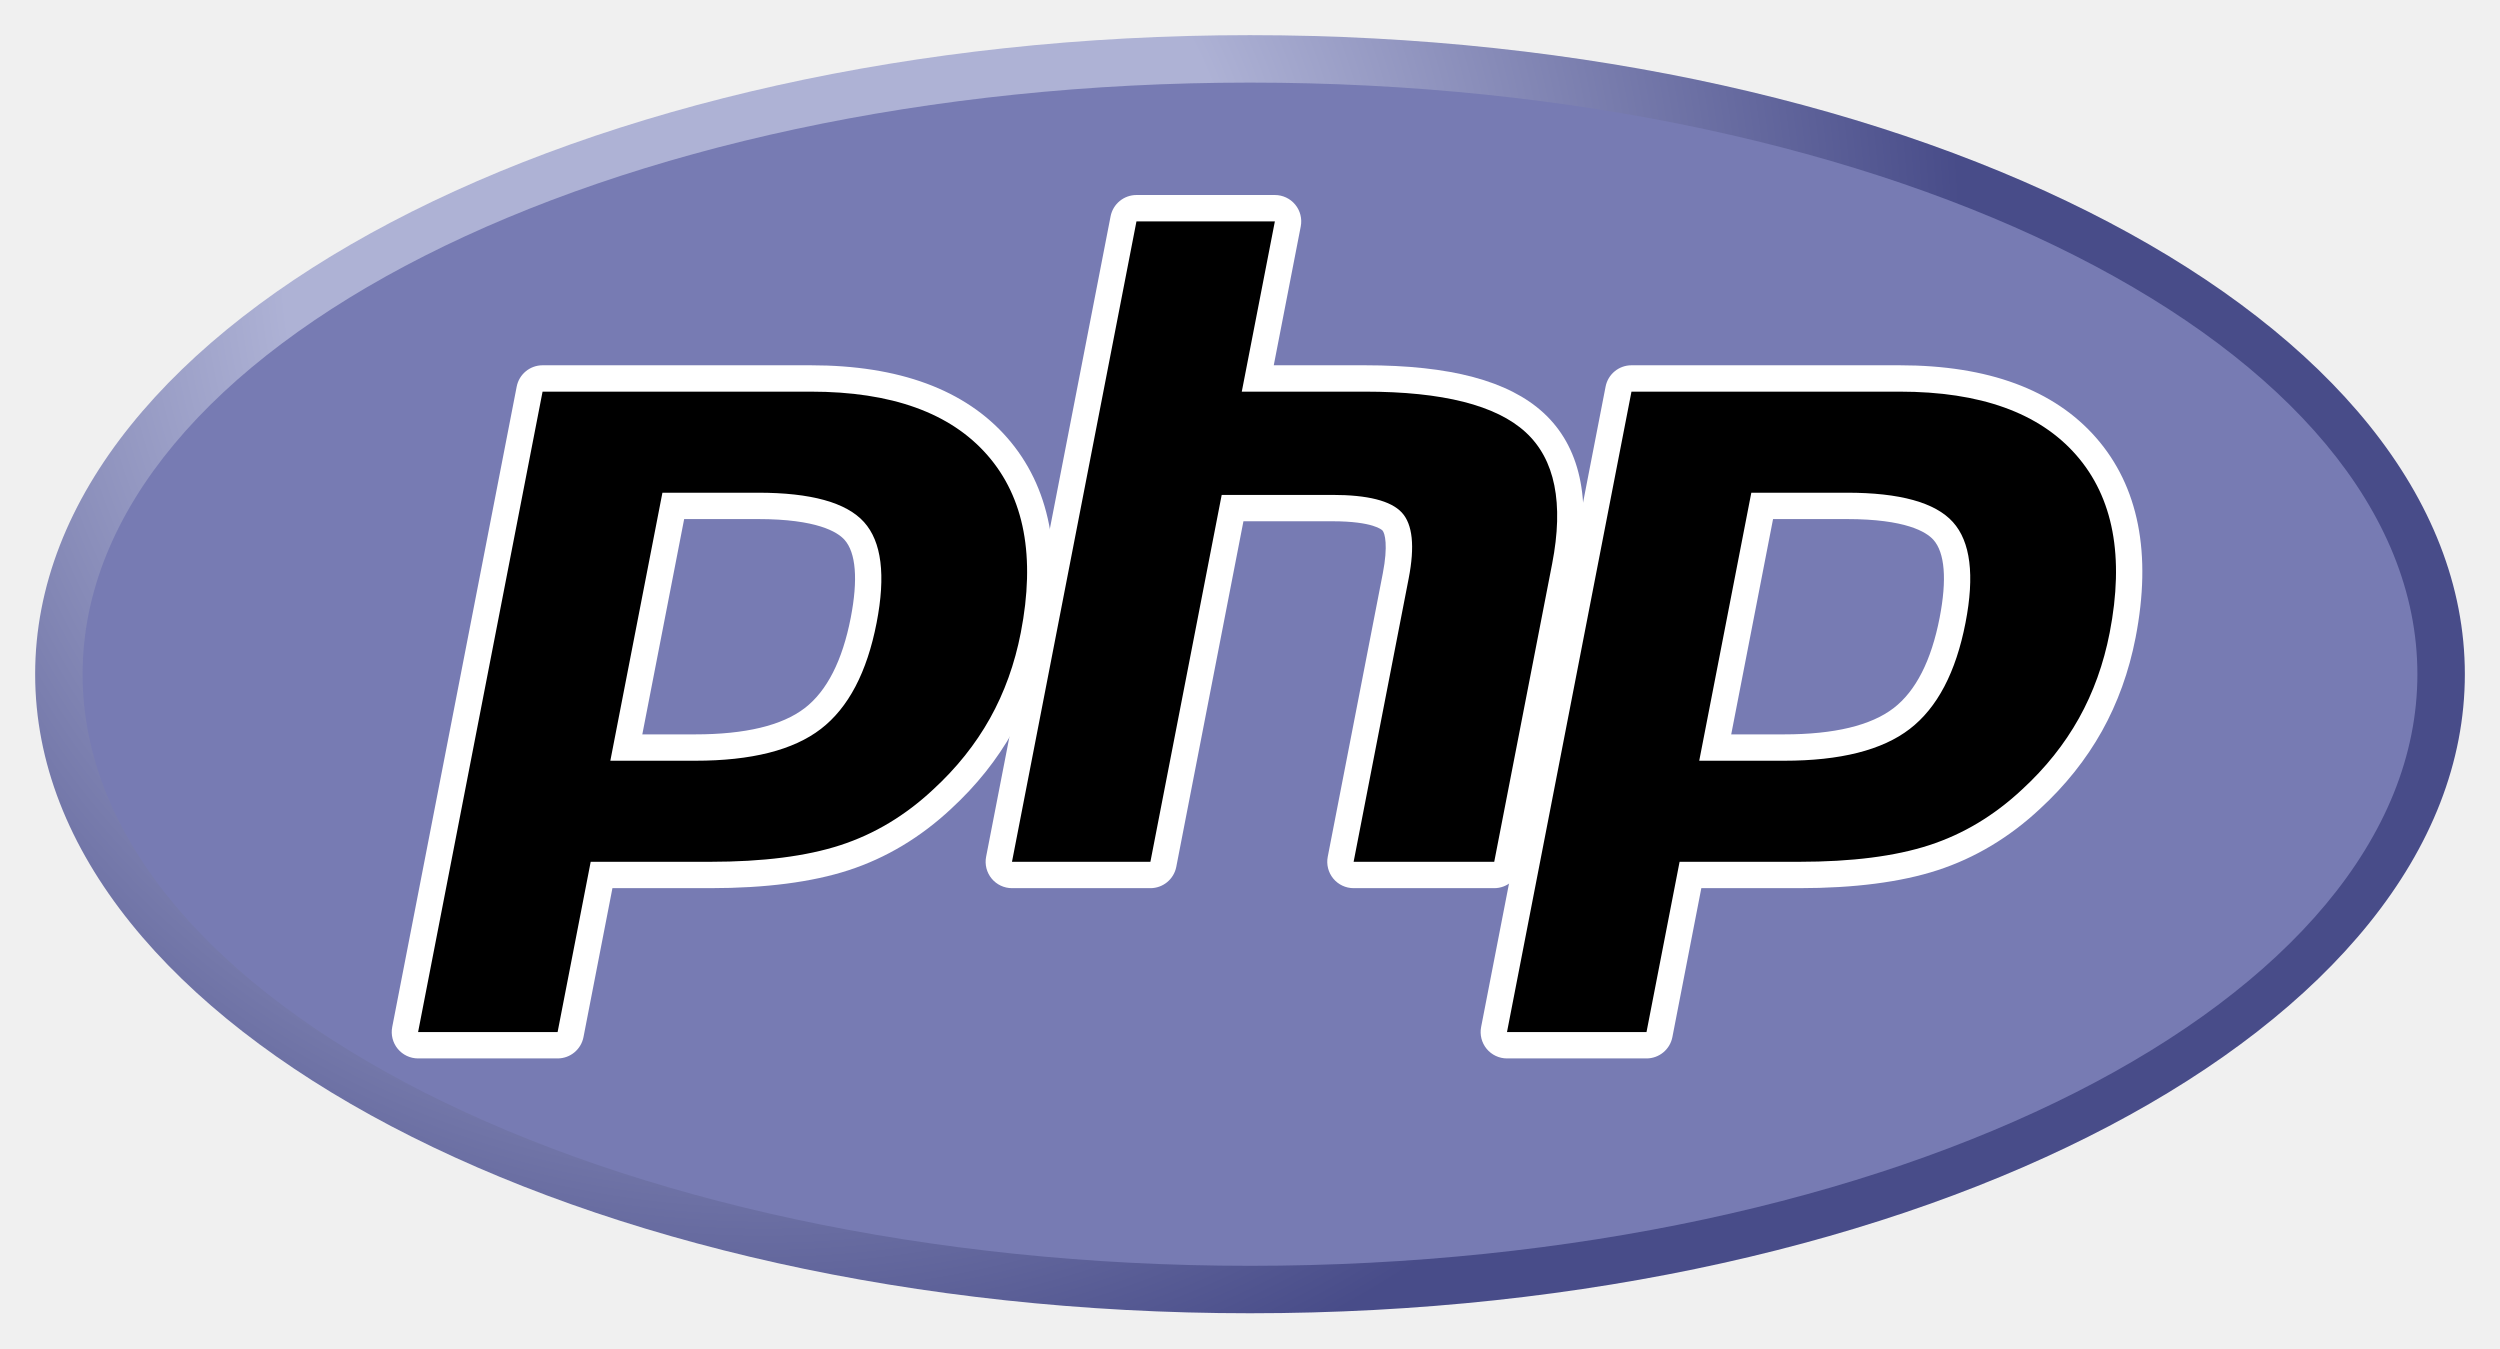
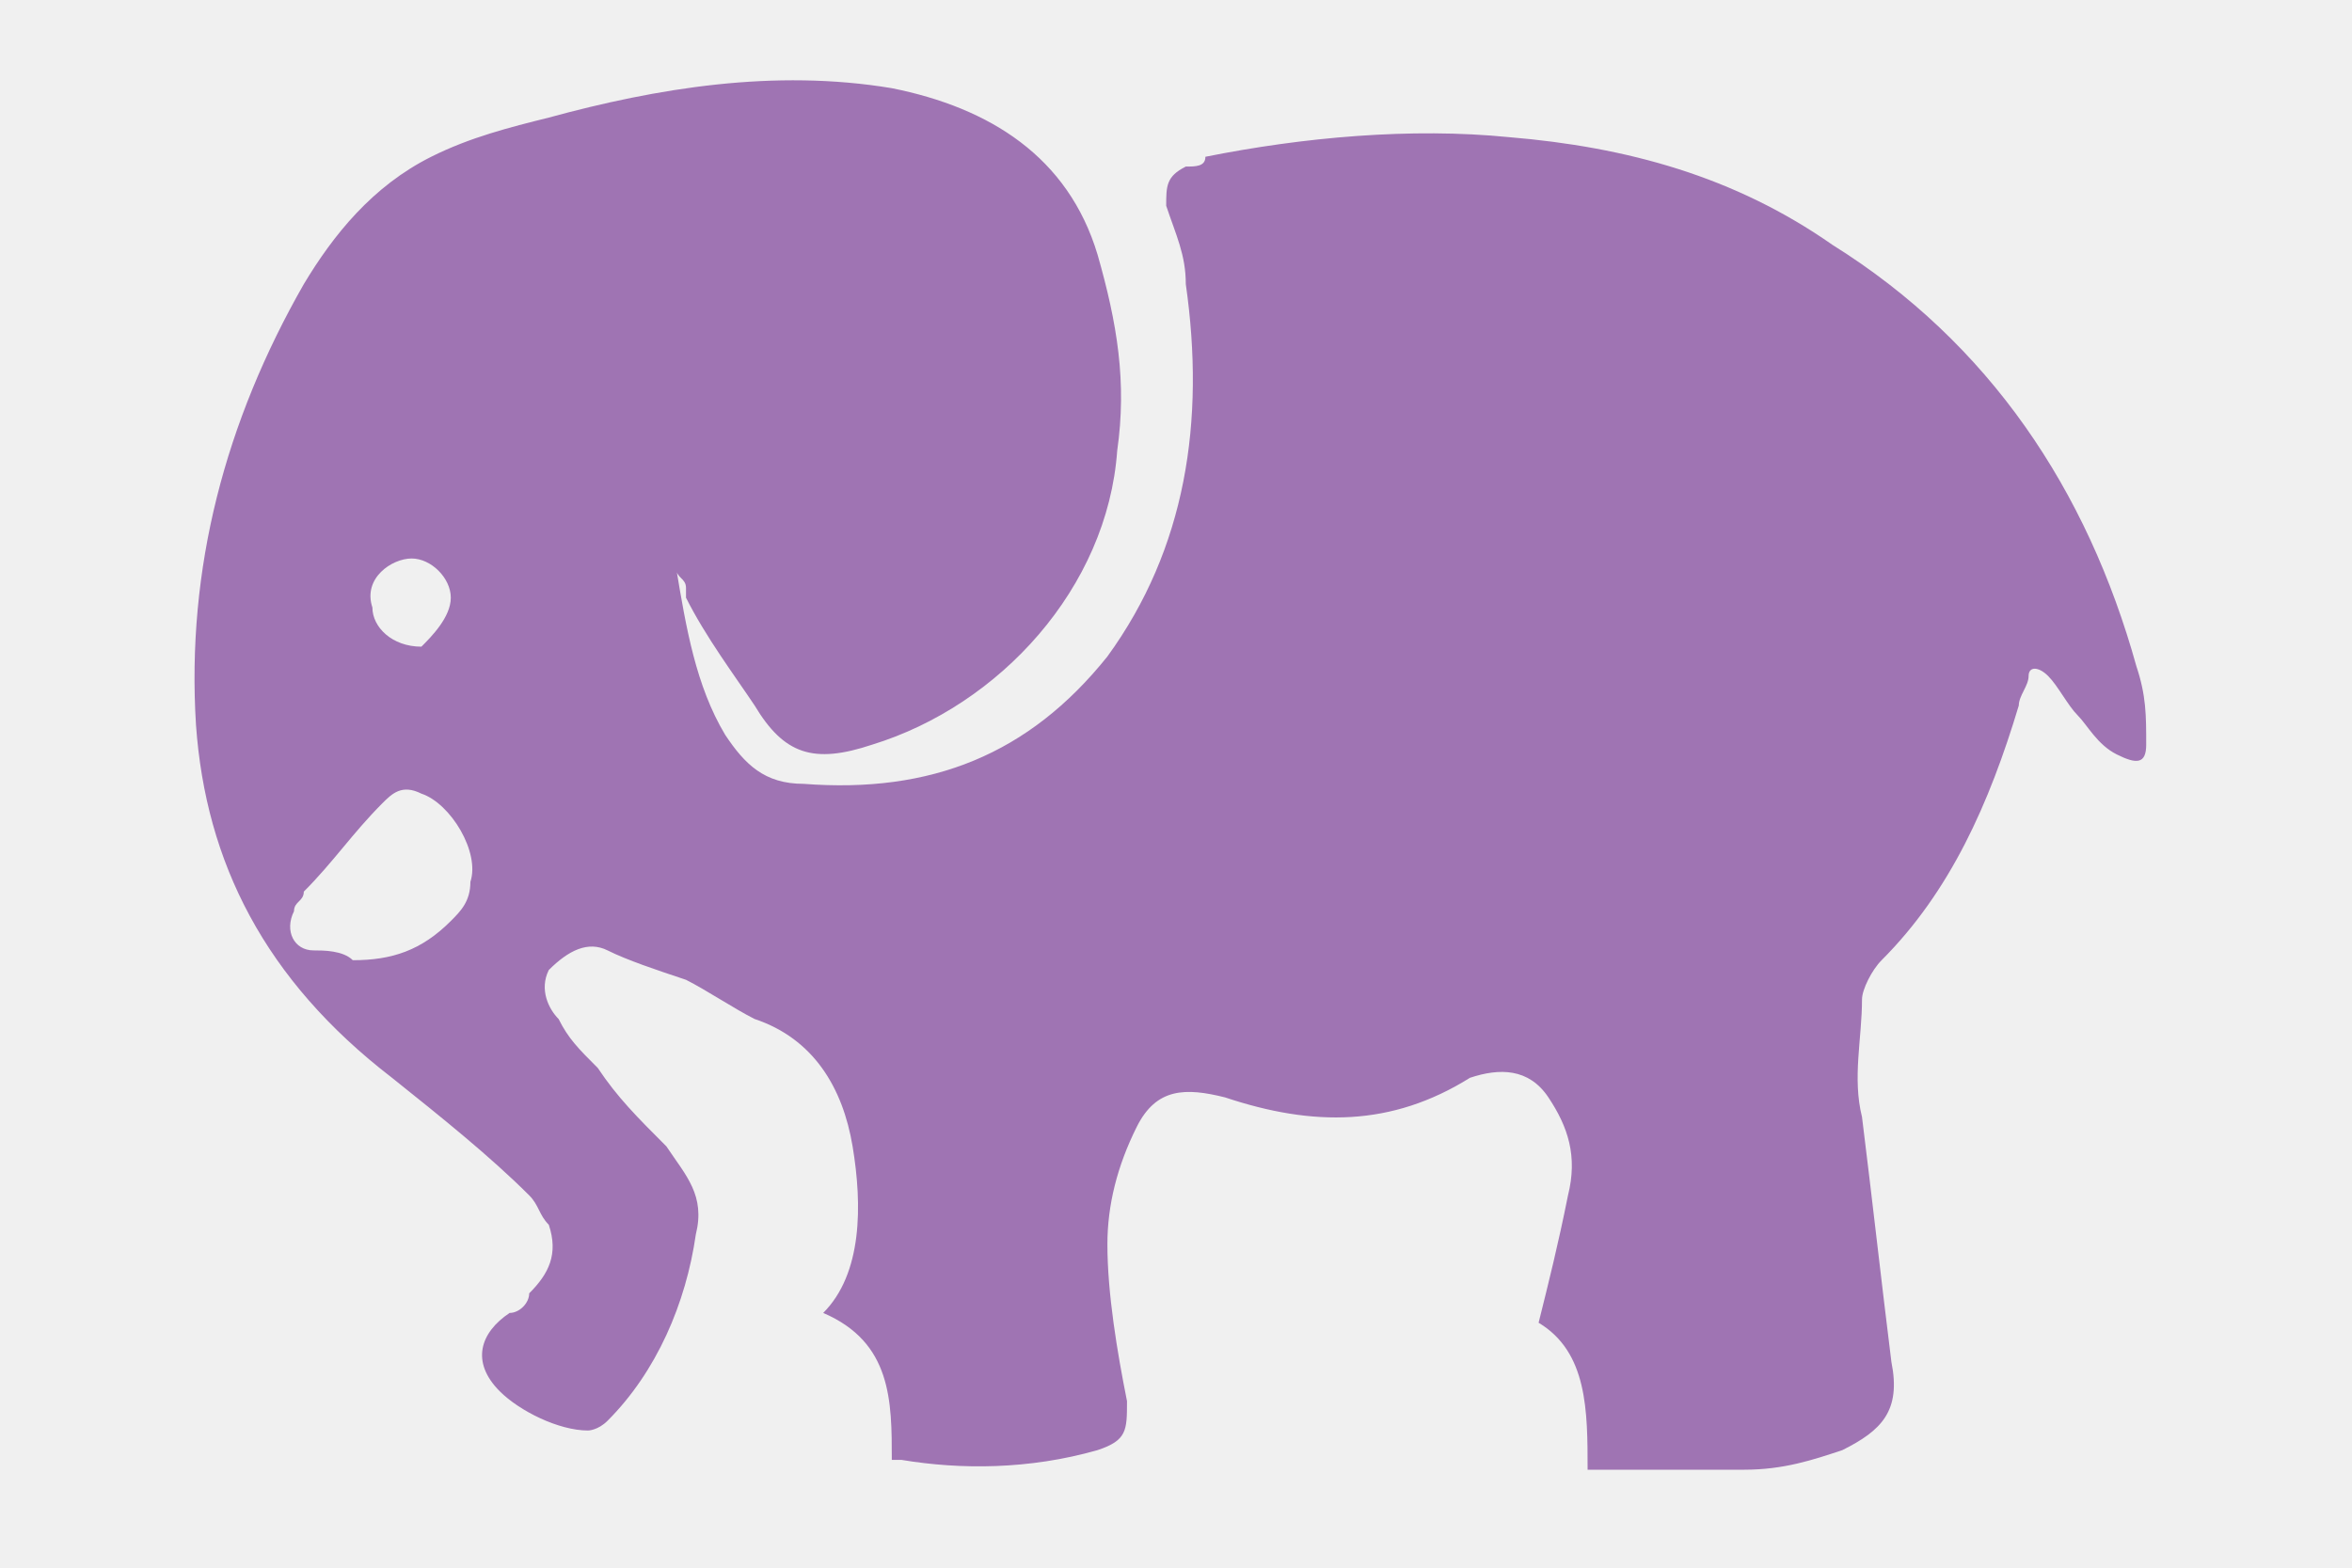
- <svg xmlns="http://www.w3.org/2000/svg" height="383.598" id="svg3430" version="1.1" viewBox="0 0 711.201 383.598" width="711.201" xml:space="preserve">
-   <defs id="defs3434">
-     <clipPath clipPathUnits="userSpaceOnUse" id="clipPath3444">
-       <path d="M 11.52,162 C 11.52,81.677 135.307,16.561 288,16.561 l 0,0 c 152.693,0 276.481,65.116 276.481,145.439 l 0,0 c 0,80.322 -123.788,145.439 -276.481,145.439 l 0,0 C 135.307,307.439 11.52,242.322 11.52,162" id="path3446" />
-     </clipPath>
-     <radialGradient cx="0" cy="0" fx="0" fy="0" gradientTransform="matrix(363.0579,0,0,-363.0579,177.52,256.3071)" gradientUnits="userSpaceOnUse" id="radialGradient3452" r="1" spreadMethod="pad">
-       <stop id="stop3454" offset="0" style="stop-opacity:1;stop-color:#aeb2d5" />
-       <stop id="stop3456" offset="0.3" style="stop-opacity:1;stop-color:#aeb2d5" />
-       <stop id="stop3458" offset="0.75" style="stop-opacity:1;stop-color:#484c89" />
-       <stop id="stop3460" offset="1" style="stop-opacity:1;stop-color:#484c89" />
-     </radialGradient>
-     <clipPath clipPathUnits="userSpaceOnUse" id="clipPath3468">
-       <path d="M 0,324 576,324 576,0 0,0 0,324 Z" id="path3470" />
-     </clipPath>
-     <clipPath clipPathUnits="userSpaceOnUse" id="clipPath3480">
-       <path d="M 0,324 576,324 576,0 0,0 0,324 Z" id="path3482" />
-     </clipPath>
-   </defs>
-   <g id="g3438" transform="matrix(1.25,0,0,-1.25,-4.4,394.2987)">
-     <g id="g3440">
-       <g clip-path="url(#clipPath3444)" id="g3442">
-         <g id="g3448">
-           <g id="g3450">
-             <path d="M 11.52,162 C 11.52,81.677 135.307,16.561 288,16.561 l 0,0 c 152.693,0 276.481,65.116 276.481,145.439 l 0,0 c 0,80.322 -123.788,145.439 -276.481,145.439 l 0,0 C 135.307,307.439 11.52,242.322 11.52,162" id="path3462" style="fill:url(#radialGradient3452);stroke:none" />
-           </g>
-         </g>
-       </g>
-     </g>
-     <g id="g3464">
-       <g clip-path="url(#clipPath3468)" id="g3466">
-         <g id="g3472" transform="translate(288,27.3594)">
-           <path d="M 0,0 C 146.729,0 265.68,60.281 265.68,134.641 265.68,209 146.729,269.282 0,269.282 -146.729,269.282 -265.68,209 -265.68,134.641 -265.68,60.281 -146.729,0 0,0" id="path3474" style="fill:#777bb3;fill-opacity:1;fill-rule:nonzero;stroke:none" />
-         </g>
-       </g>
-     </g>
-     <g id="g3476">
-       <g clip-path="url(#clipPath3480)" id="g3478">
-         <g id="g3484" transform="translate(161.7344,145.3066)">
-           <path d="m 0,0 c 12.065,0 21.072,2.225 26.771,6.611 5.638,4.341 9.532,11.862 11.573,22.353 1.903,9.806 1.178,16.653 -2.154,20.348 C 32.783,53.086 25.417,55 14.297,55 L -4.984,55 -15.673,0 0,0 Z m -63.063,-67.75 c -0.895,0 -1.745,0.4 -2.314,1.092 -0.57,0.691 -0.801,1.601 -0.63,2.48 L -37.679,81.573 C -37.405,82.982 -36.17,84 -34.734,84 L 26.32,84 C 45.508,84 59.79,78.79 68.767,68.513 77.792,58.182 80.579,43.741 77.05,25.592 75.614,18.198 73.144,11.331 69.709,5.183 66.27,-0.972 61.725,-6.667 56.198,-11.747 49.582,-17.939 42.094,-22.429 33.962,-25.071 25.959,-27.678 15.681,-29 3.414,-29 l -24.722,0 -7.06,-36.322 c -0.274,-1.41 -1.508,-2.428 -2.944,-2.428 l -31.751,0 z" id="path3486" style="fill:#000000;fill-opacity:1;fill-rule:nonzero;stroke:none" />
-         </g>
-         <g id="g3488" transform="translate(159.2236,197.3071)">
-           <path d="m 0,0 16.808,0 c 13.421,0 18.083,-2.945 19.667,-4.7 2.628,-2.914 3.124,-9.058 1.435,-17.767 C 36.012,-32.217 32.494,-39.13 27.452,-43.012 22.29,-46.986 13.898,-49 2.511,-49 L -9.523,-49 0,0 Z m 28.831,35 -61.055,0 c -2.872,0 -5.341,-2.036 -5.889,-4.855 l -28.328,-145.751 c -0.342,-1.759 0.12,-3.578 1.259,-4.961 1.14,-1.383 2.838,-2.183 4.63,-2.183 l 31.75,0 c 2.873,0 5.342,2.036 5.89,4.855 l 6.588,33.895 22.249,0 c 12.582,0 23.174,1.372 31.479,4.077 8.541,2.775 16.399,7.48 23.354,13.984 5.752,5.292 10.49,11.232 14.08,17.657 3.591,6.427 6.171,13.594 7.668,21.302 3.715,19.104 0.697,34.402 -8.969,45.466 C 63.965,29.444 48.923,35 28.831,35 m -45.633,-90 19.313,0 c 12.801,0 22.336,2.411 28.601,7.234 6.266,4.824 10.492,12.875 12.688,24.157 2.101,10.832 1.144,18.476 -2.871,22.929 C 36.909,3.773 28.87,6 16.808,6 L -4.946,6 -16.802,-55 M 28.831,29 C 47.198,29 60.597,24.18 69.019,14.539 77.44,4.898 79.976,-8.559 76.616,-25.836 75.233,-32.953 72.894,-39.46 69.601,-45.355 66.304,-51.254 61.999,-56.648 56.679,-61.539 50.339,-67.472 43.296,-71.7 35.546,-74.218 27.796,-76.743 17.925,-78 5.925,-78 l -27.196,0 -7.531,-38.75 -31.75,0 28.328,145.75 61.055,0" id="path3490" style="fill:#ffffff;fill-opacity:1;fill-rule:nonzero;stroke:none" />
-         </g>
-         <g id="g3492" transform="translate(311.583,116.3066)">
-           <path d="m 0,0 c -0.896,0 -1.745,0.4 -2.314,1.092 -0.571,0.691 -0.802,1.6 -0.631,2.48 L 9.586,68.061 C 10.778,74.194 10.484,78.596 8.759,80.456 7.703,81.593 4.531,83.5 -4.848,83.5 L -27.55,83.5 -43.305,2.428 C -43.579,1.018 -44.814,0 -46.25,0 l -31.5,0 c -0.896,0 -1.745,0.4 -2.315,1.092 -0.57,0.691 -0.801,1.601 -0.63,2.48 l 28.328,145.751 c 0.274,1.409 1.509,2.427 2.945,2.427 l 31.5,0 c 0.896,0 1.745,-0.4 2.315,-1.091 0.57,-0.692 0.801,-1.601 0.63,-2.481 L -21.813,113 2.609,113 c 18.605,0 31.221,-3.28 38.569,-10.028 7.49,-6.884 9.827,-17.891 6.947,-32.719 L 34.945,2.428 C 34.671,1.018 33.437,0 32,0 L 0,0 Z" id="path3494" style="fill:#000000;fill-opacity:1;fill-rule:nonzero;stroke:none" />
-         </g>
-         <g id="g3496" transform="translate(293.6611,271.0571)">
-           <path d="m 0,0 -31.5,0 c -2.873,0 -5.342,-2.036 -5.89,-4.855 l -28.328,-145.751 c -0.342,-1.759 0.12,-3.578 1.26,-4.961 1.14,-1.383 2.838,-2.183 4.63,-2.183 l 31.5,0 c 2.872,0 5.342,2.036 5.89,4.855 l 15.283,78.645 20.229,0 c 9.363,0 11.328,-2 11.407,-2.086 0.568,-0.611 1.315,-3.441 0.082,-9.781 l -12.531,-64.489 c -0.342,-1.759 0.12,-3.578 1.26,-4.961 1.14,-1.383 2.838,-2.183 4.63,-2.183 l 32,0 c 2.872,0 5.342,2.036 5.89,4.855 l 13.179,67.825 c 3.093,15.921 0.447,27.864 -7.861,35.5 -7.928,7.281 -21.208,10.82 -40.599,10.82 l -20.784,0 6.143,31.605 C 6.231,-5.386 5.77,-3.566 4.63,-2.184 3.49,-0.801 1.792,0 0,0 m 0,-6 -7.531,-38.75 28.062,0 c 17.657,0 29.836,-3.082 36.539,-9.238 6.703,-6.16 8.711,-16.141 6.032,-29.938 l -13.18,-67.824 -32,0 12.531,64.488 c 1.426,7.336 0.902,12.34 -1.574,15.008 -2.477,2.668 -7.746,4.004 -15.805,4.004 l -25.176,0 -16.226,-83.5 -31.5,0 L -31.5,-6 0,-6" id="path3498" style="fill:#ffffff;fill-opacity:1;fill-rule:nonzero;stroke:none" />
-         </g>
-         <g id="g3500" transform="translate(409.5498,145.3066)">
-           <path d="m 0,0 c 12.065,0 21.072,2.225 26.771,6.611 5.638,4.34 9.532,11.861 11.574,22.353 1.903,9.806 1.178,16.653 -2.155,20.348 C 32.783,53.086 25.417,55 14.297,55 L -4.984,55 -15.673,0 0,0 Z m -63.062,-67.75 c -0.895,0 -1.745,0.4 -2.314,1.092 -0.57,0.691 -0.802,1.601 -0.631,2.48 L -37.679,81.573 C -37.404,82.982 -36.17,84 -34.733,84 L 26.32,84 C 45.509,84 59.79,78.79 68.768,68.513 77.793,58.183 80.579,43.742 77.051,25.592 75.613,18.198 73.144,11.331 69.709,5.183 66.27,-0.972 61.725,-6.667 56.198,-11.747 49.582,-17.939 42.094,-22.429 33.962,-25.071 25.959,-27.678 15.681,-29 3.414,-29 l -24.723,0 -7.057,-36.322 c -0.275,-1.41 -1.509,-2.428 -2.946,-2.428 l -31.75,0 z" id="path3502" style="fill:#000000;fill-opacity:1;fill-rule:nonzero;stroke:none" />
-         </g>
-         <g id="g3504" transform="translate(407.0391,197.3071)">
-           <path d="M 0,0 16.808,0 C 30.229,0 34.891,-2.945 36.475,-4.7 39.104,-7.614 39.6,-13.758 37.91,-22.466 36.012,-32.217 32.493,-39.13 27.452,-43.012 22.29,-46.986 13.898,-49 2.511,-49 L -9.522,-49 0,0 Z m 28.831,35 -61.054,0 c -2.872,0 -5.341,-2.036 -5.889,-4.855 L -66.44,-115.606 c -0.342,-1.759 0.12,-3.578 1.259,-4.961 1.14,-1.383 2.838,-2.183 4.63,-2.183 l 31.75,0 c 2.872,0 5.342,2.036 5.89,4.855 l 6.587,33.895 22.249,0 c 12.582,0 23.174,1.372 31.479,4.077 8.541,2.775 16.401,7.481 23.356,13.986 5.752,5.291 10.488,11.23 14.078,17.655 3.591,6.427 6.171,13.594 7.668,21.302 3.715,19.105 0.697,34.403 -8.969,45.467 C 63.965,29.444 48.924,35 28.831,35 m -45.632,-90 19.312,0 c 12.801,0 22.336,2.411 28.601,7.234 6.267,4.824 10.492,12.875 12.688,24.157 2.102,10.832 1.145,18.476 -2.871,22.929 C 36.909,3.773 28.87,6 16.808,6 L -4.946,6 -16.801,-55 M 28.831,29 C 47.198,29 60.597,24.18 69.019,14.539 77.441,4.898 79.976,-8.559 76.616,-25.836 75.233,-32.953 72.894,-39.46 69.601,-45.355 66.304,-51.254 61.999,-56.648 56.679,-61.539 50.339,-67.472 43.296,-71.7 35.546,-74.218 27.796,-76.743 17.925,-78 5.925,-78 l -27.196,0 -7.53,-38.75 -31.75,0 28.328,145.75 61.054,0" id="path3506" style="fill:#ffffff;fill-opacity:1;fill-rule:nonzero;stroke:none" />
-         </g>
-       </g>
-     </g>
-   </g>
+ <svg xmlns="http://www.w3.org/2000/svg" viewBox="4 8 24 16">
+   <path fill="#9F74B3" d="M12.7 19.7c-.1-.6-.4-1.1-1-1.3-.2-.1-.5-.3-.7-.4-.3-.1-.6-.2-.8-.3-.2-.1-.4 0-.6.2-.1.2 0 .4.1.5.1.2.2.3.4.5.2.3.4.5.7.8.2.3.4.5.3.9-.1.7-.4 1.4-.9 1.9-.1.1-.2.1-.2.1-.3 0-.7-.2-.9-.4-.3-.3-.2-.6.1-.8.1 0 .2-.1.2-.2.2-.2.3-.4.2-.7-.1-.1-.1-.2-.2-.3-.4-.4-.9-.8-1.4-1.2-1.3-1-1.9-2.2-2-3.6-.1-1.6.3-3.1 1.1-4.5.3-.5.7-1 1.3-1.3.4-.2.8-.3 1.2-.4 1.1-.3 2.3-.5 3.5-.3 1 .2 1.8.7 2.1 1.7.2.7.3 1.3.2 2-.1 1.4-1.2 2.6-2.5 3-.6.2-.9.1-1.2-.4-.2-.3-.5-.7-.7-1.1V14c0-.1-.1-.1-.1-.2.1.6.2 1.2.5 1.7.2.3.4.5.8.5 1.3.1 2.3-.3 3.1-1.3.8-1.1 1-2.4.8-3.8 0-.3-.1-.5-.2-.8 0-.2 0-.3.2-.4.1 0 .2 0 .2-.1 1-.2 2.1-.3 3.1-.2 1.2.1 2.3.4 3.3 1.1 1.6 1 2.6 2.5 3.1 4.3.1.3.1.5.1.8 0 .2-.1.2-.3.1-.2-.1-.3-.3-.4-.4-.1-.1-.2-.3-.3-.4-.1-.1-.2-.1-.2 0s-.1.2-.1.3c-.3 1-.7 1.9-1.4 2.6-.1.1-.2.3-.2.4 0 .4-.1.8 0 1.2.1.8.2 1.7.3 2.5.1.5-.1.7-.5.9-.3.1-.6.2-1 .2h-1.6c0-.6 0-1.2-.5-1.5.1-.4.2-.8.3-1.3.1-.4 0-.7-.2-1-.2-.3-.5-.3-.8-.2-.8.5-1.6.5-2.5.2-.4-.1-.7-.1-.9.3-.2.4-.3.8-.3 1.2 0 .5.1 1.1.2 1.6 0 .3 0 .4-.3.5-.7.2-1.4.2-2 .1h-.1c0-.6 0-1.2-.7-1.5.4-.4.4-1.1.3-1.7zm-4.1-2.3c.1-.1.2-.2.2-.4.1-.3-.2-.8-.5-.9-.2-.1-.3 0-.4.1-.3.3-.5.6-.8.9 0 .1-.1.1-.1.2-.1.2 0 .4.2.4.1 0 .3 0 .4.1.4 0 .7-.1 1-.4zm0-3.3c0-.2-.2-.4-.4-.4s-.5.2-.4.5c0 .2.2.4.5.4.1-.1.3-.3.3-.5z" />
</svg>
